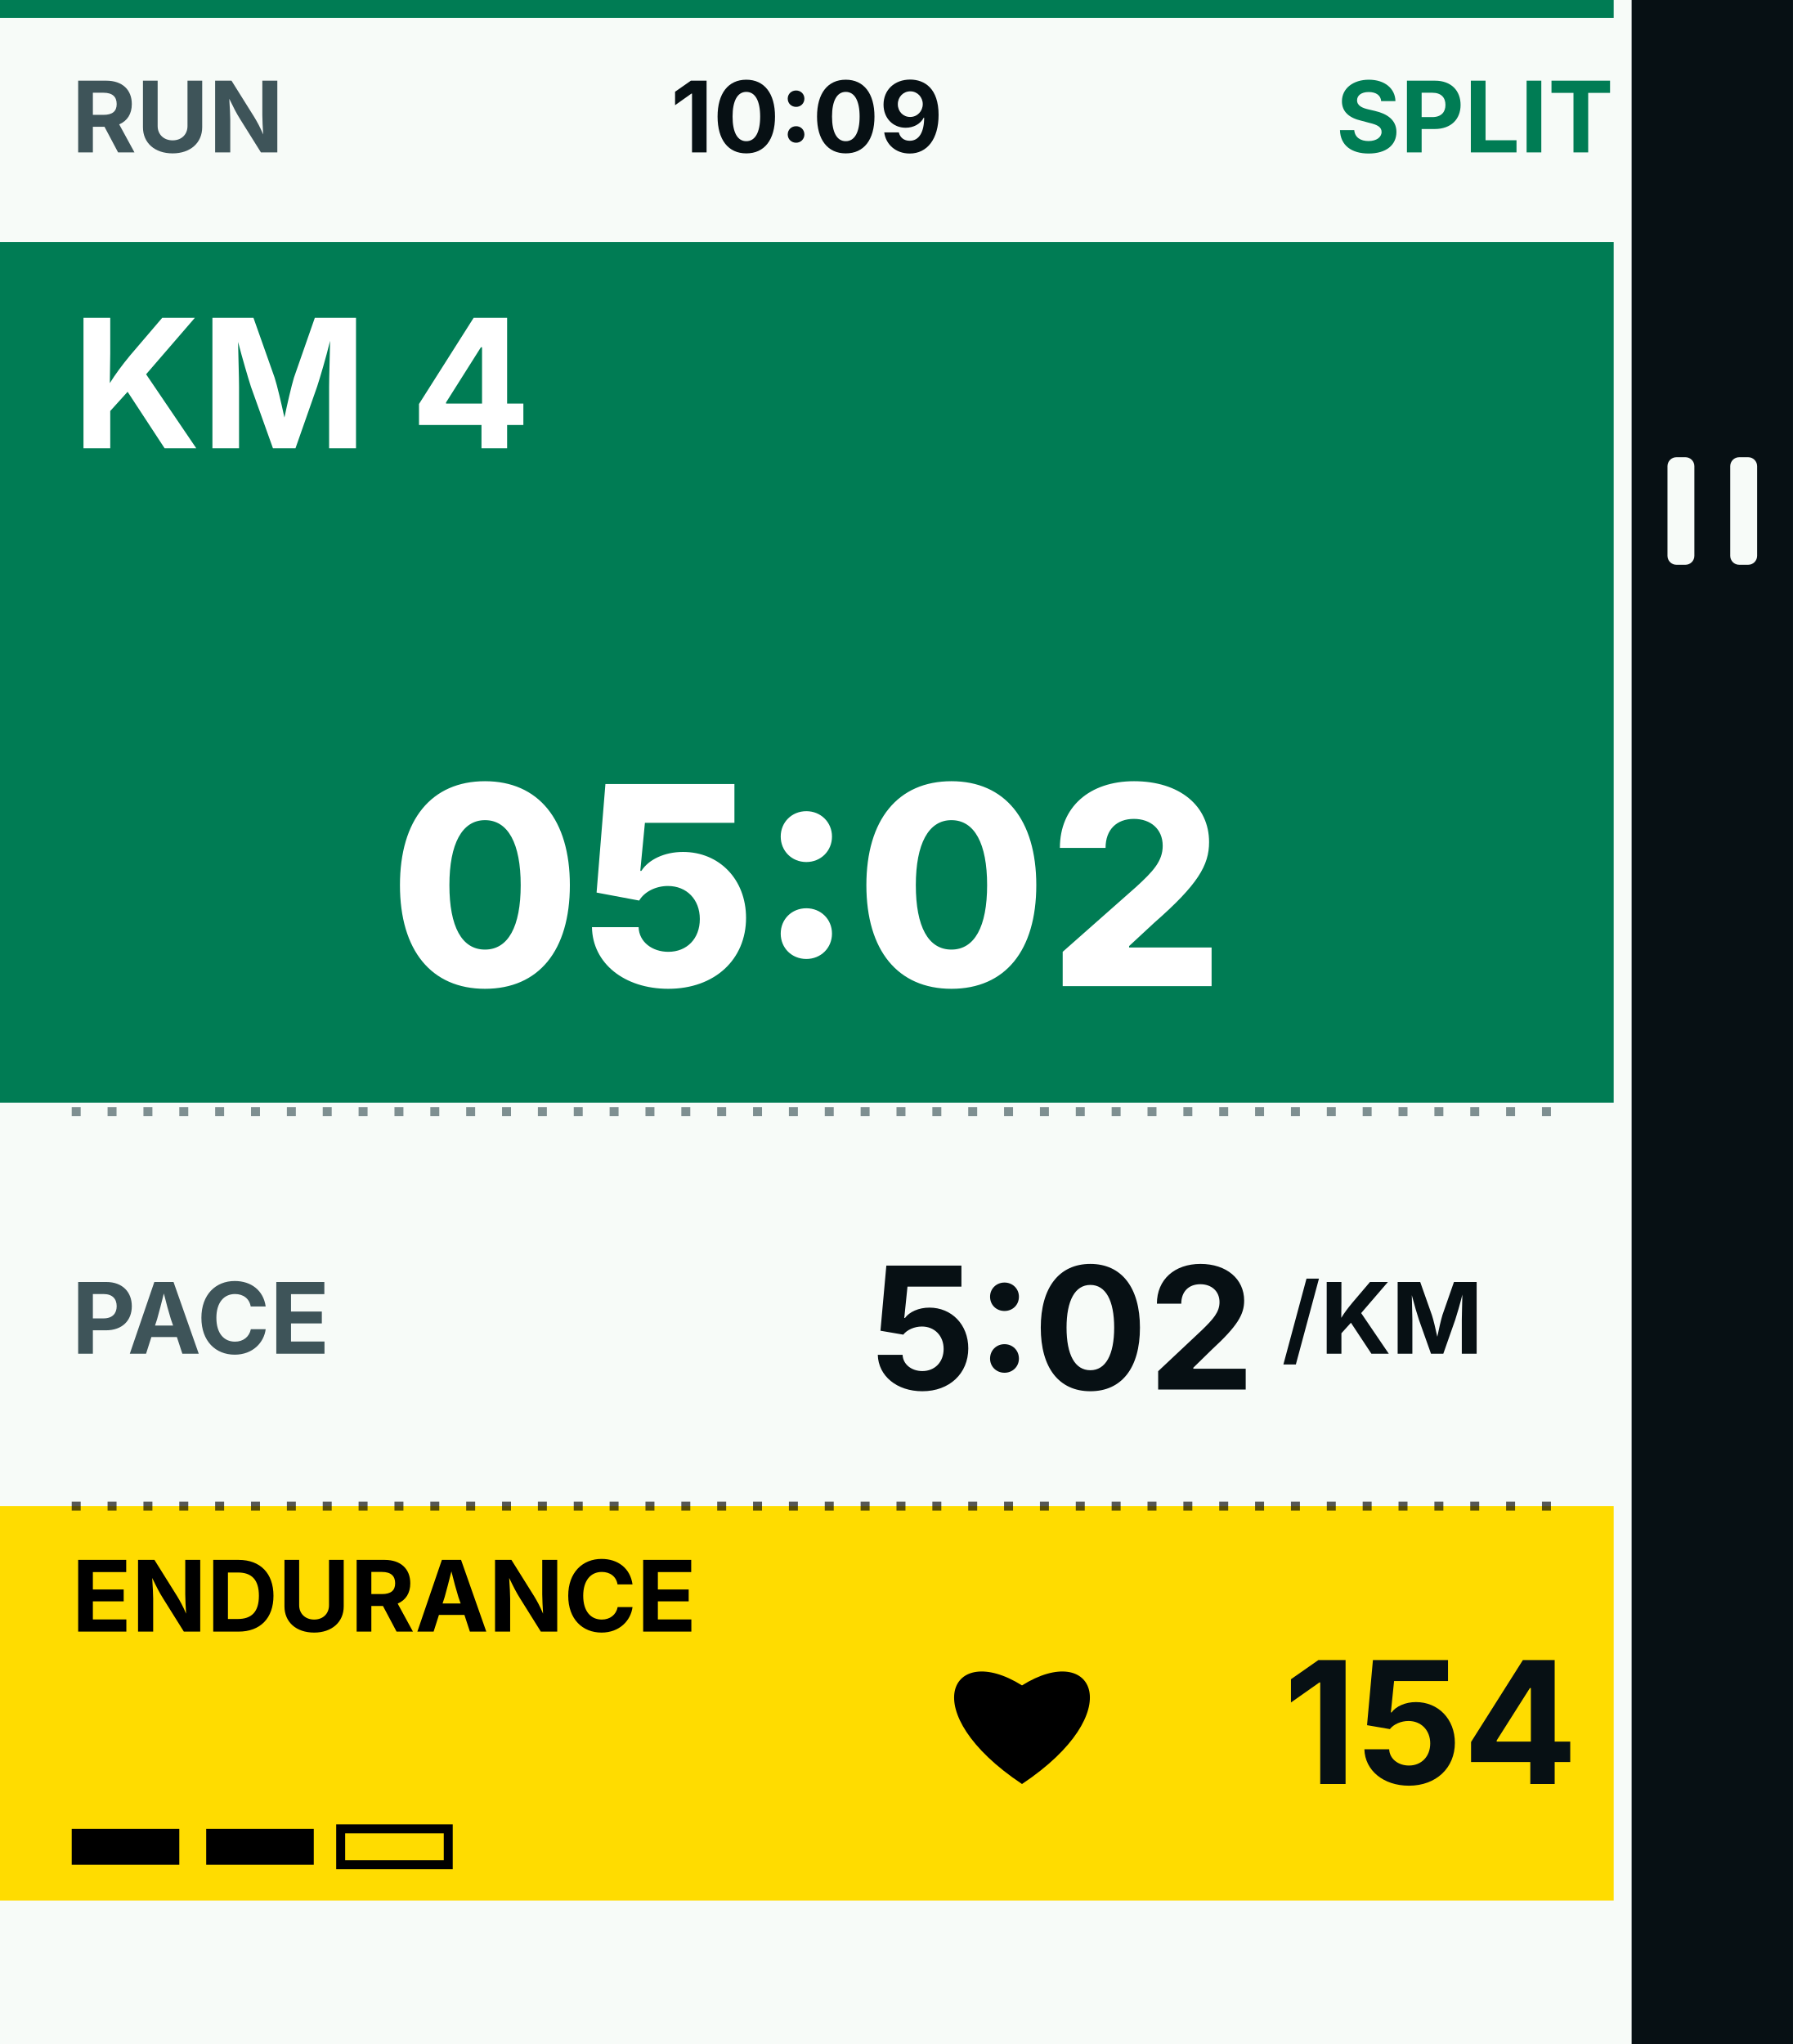
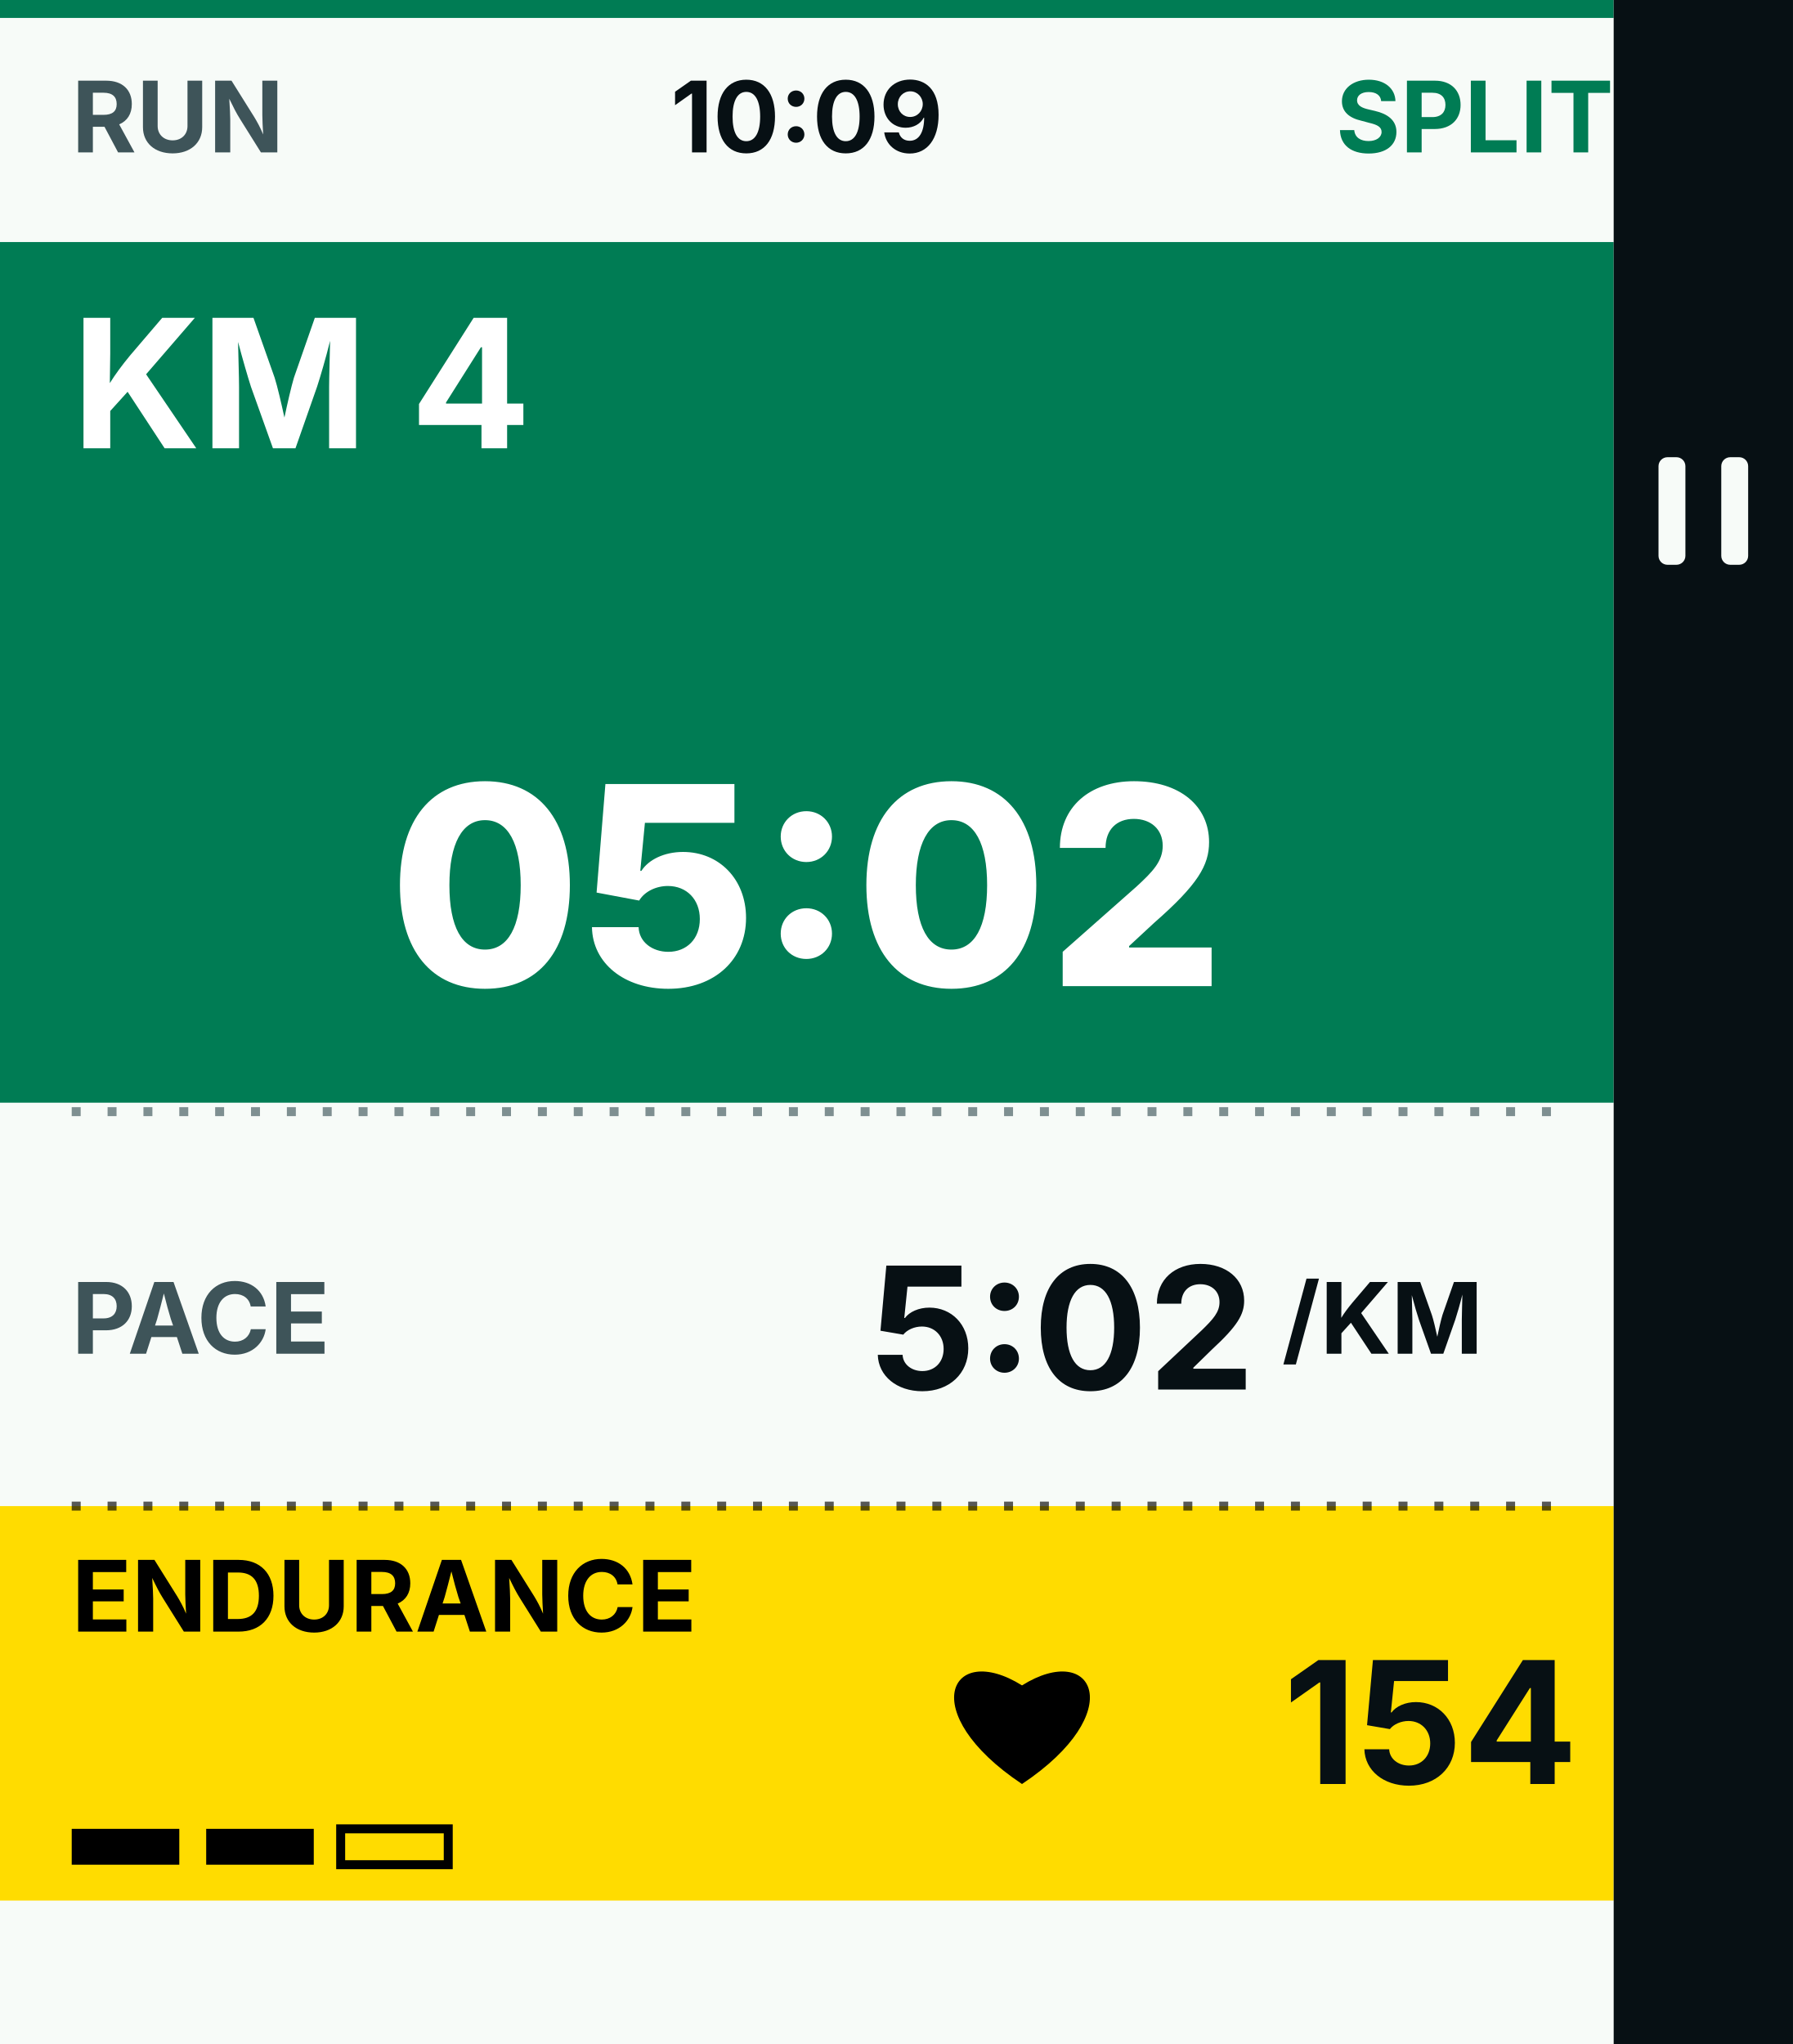
<svg xmlns="http://www.w3.org/2000/svg" width="400" height="456" viewBox="0 0 200 228">
  <style>
  .status { font: 700 11px -apple-system, BlinkMacSystemFont, "Segoe UI", sans-serif; letter-spacing: 0; }
  .timer { font: 800 31px -apple-system, BlinkMacSystemFont, "Segoe UI", sans-serif; letter-spacing: 0; }
  .label { font: 500 13px -apple-system, BlinkMacSystemFont, "Segoe UI", sans-serif; fill: #3e5459; letter-spacing: 0; }
  .value { font: 750 19px -apple-system, BlinkMacSystemFont, "Segoe UI", sans-serif; fill: #071014; letter-spacing: 0; }
  .menu { font: 750 16px -apple-system, BlinkMacSystemFont, "Segoe UI", sans-serif; letter-spacing: 0; }
  .footer { font: 500 12px -apple-system, BlinkMacSystemFont, "Segoe UI", sans-serif; fill: #3e5459; letter-spacing: 0; }
  .title { font: 750 20px -apple-system, BlinkMacSystemFont, "Segoe UI", sans-serif; letter-spacing: 0; }
</style>
  <rect width="200" height="228" fill="#f7fbf8" />
  <rect width="180" height="2" fill="#007c54" />
  <text x="8" y="17" class="status" fill="#3e5459">RUN</text>
  <text x="90" y="17" class="status" fill="#071014" text-anchor="middle">10:09</text>
  <text x="180" y="17" class="status" fill="#007c54" text-anchor="end">SPLIT</text>
  <rect x="0" y="27" width="180" height="96" fill="#007c54" />
  <text x="8" y="50" class="title" fill="#ffffff">KM 4</text>
  <text x="90" y="110" class="timer" fill="#ffffff" text-anchor="middle">05:02</text>
  <line x1="8" y1="124" x2="176" y2="124" stroke="#3e5459" stroke-width="1" stroke-dasharray="1 3" opacity="0.65" />
  <text x="8" y="151" class="status" fill="#3e5459">PACE</text>
  <text x="140" y="155" class="value" text-anchor="end">5:02</text>
  <text x="143" y="151" class="status" fill="#071014">/KM</text>
  <rect x="0" y="168" width="180" height="44" fill="#ffdc00" />
  <line x1="8" y1="168" x2="176" y2="168" stroke="#000000" stroke-width="1" stroke-dasharray="1 3" opacity="0.65" />
  <text x="8" y="182" class="status" fill="#000000">ENDURANCE</text>
  <path d="M 114 199 C 102 191, 106 183, 114 188 C 122 183, 126 191, 114 199 Z" fill="#000000" />
  <text x="176" y="199" class="value" fill="#000000" text-anchor="end">154</text>
  <rect x="8" y="204" width="12" height="4" fill="#000000" />
  <rect x="23" y="204" width="12" height="4" fill="#000000" />
  <rect x="38" y="204" width="12" height="4" fill="none" stroke="#000000" stroke-width="1" />
-   <rect x="182" y="0" width="18" height="228" fill="#071014" />
+   <rect x="180" y="0" width="20" height="228" fill="#071014" />
  <g fill="#f7fbf8">
-     <rect x="186" y="51" width="3" height="12" rx="1" />
-     <rect x="193" y="51" width="3" height="12" rx="1" />
+     <rect x="185" y="51" width="3" height="12" rx="1" />
+     <rect x="192" y="51" width="3" height="12" rx="1" />
  </g>
</svg>
